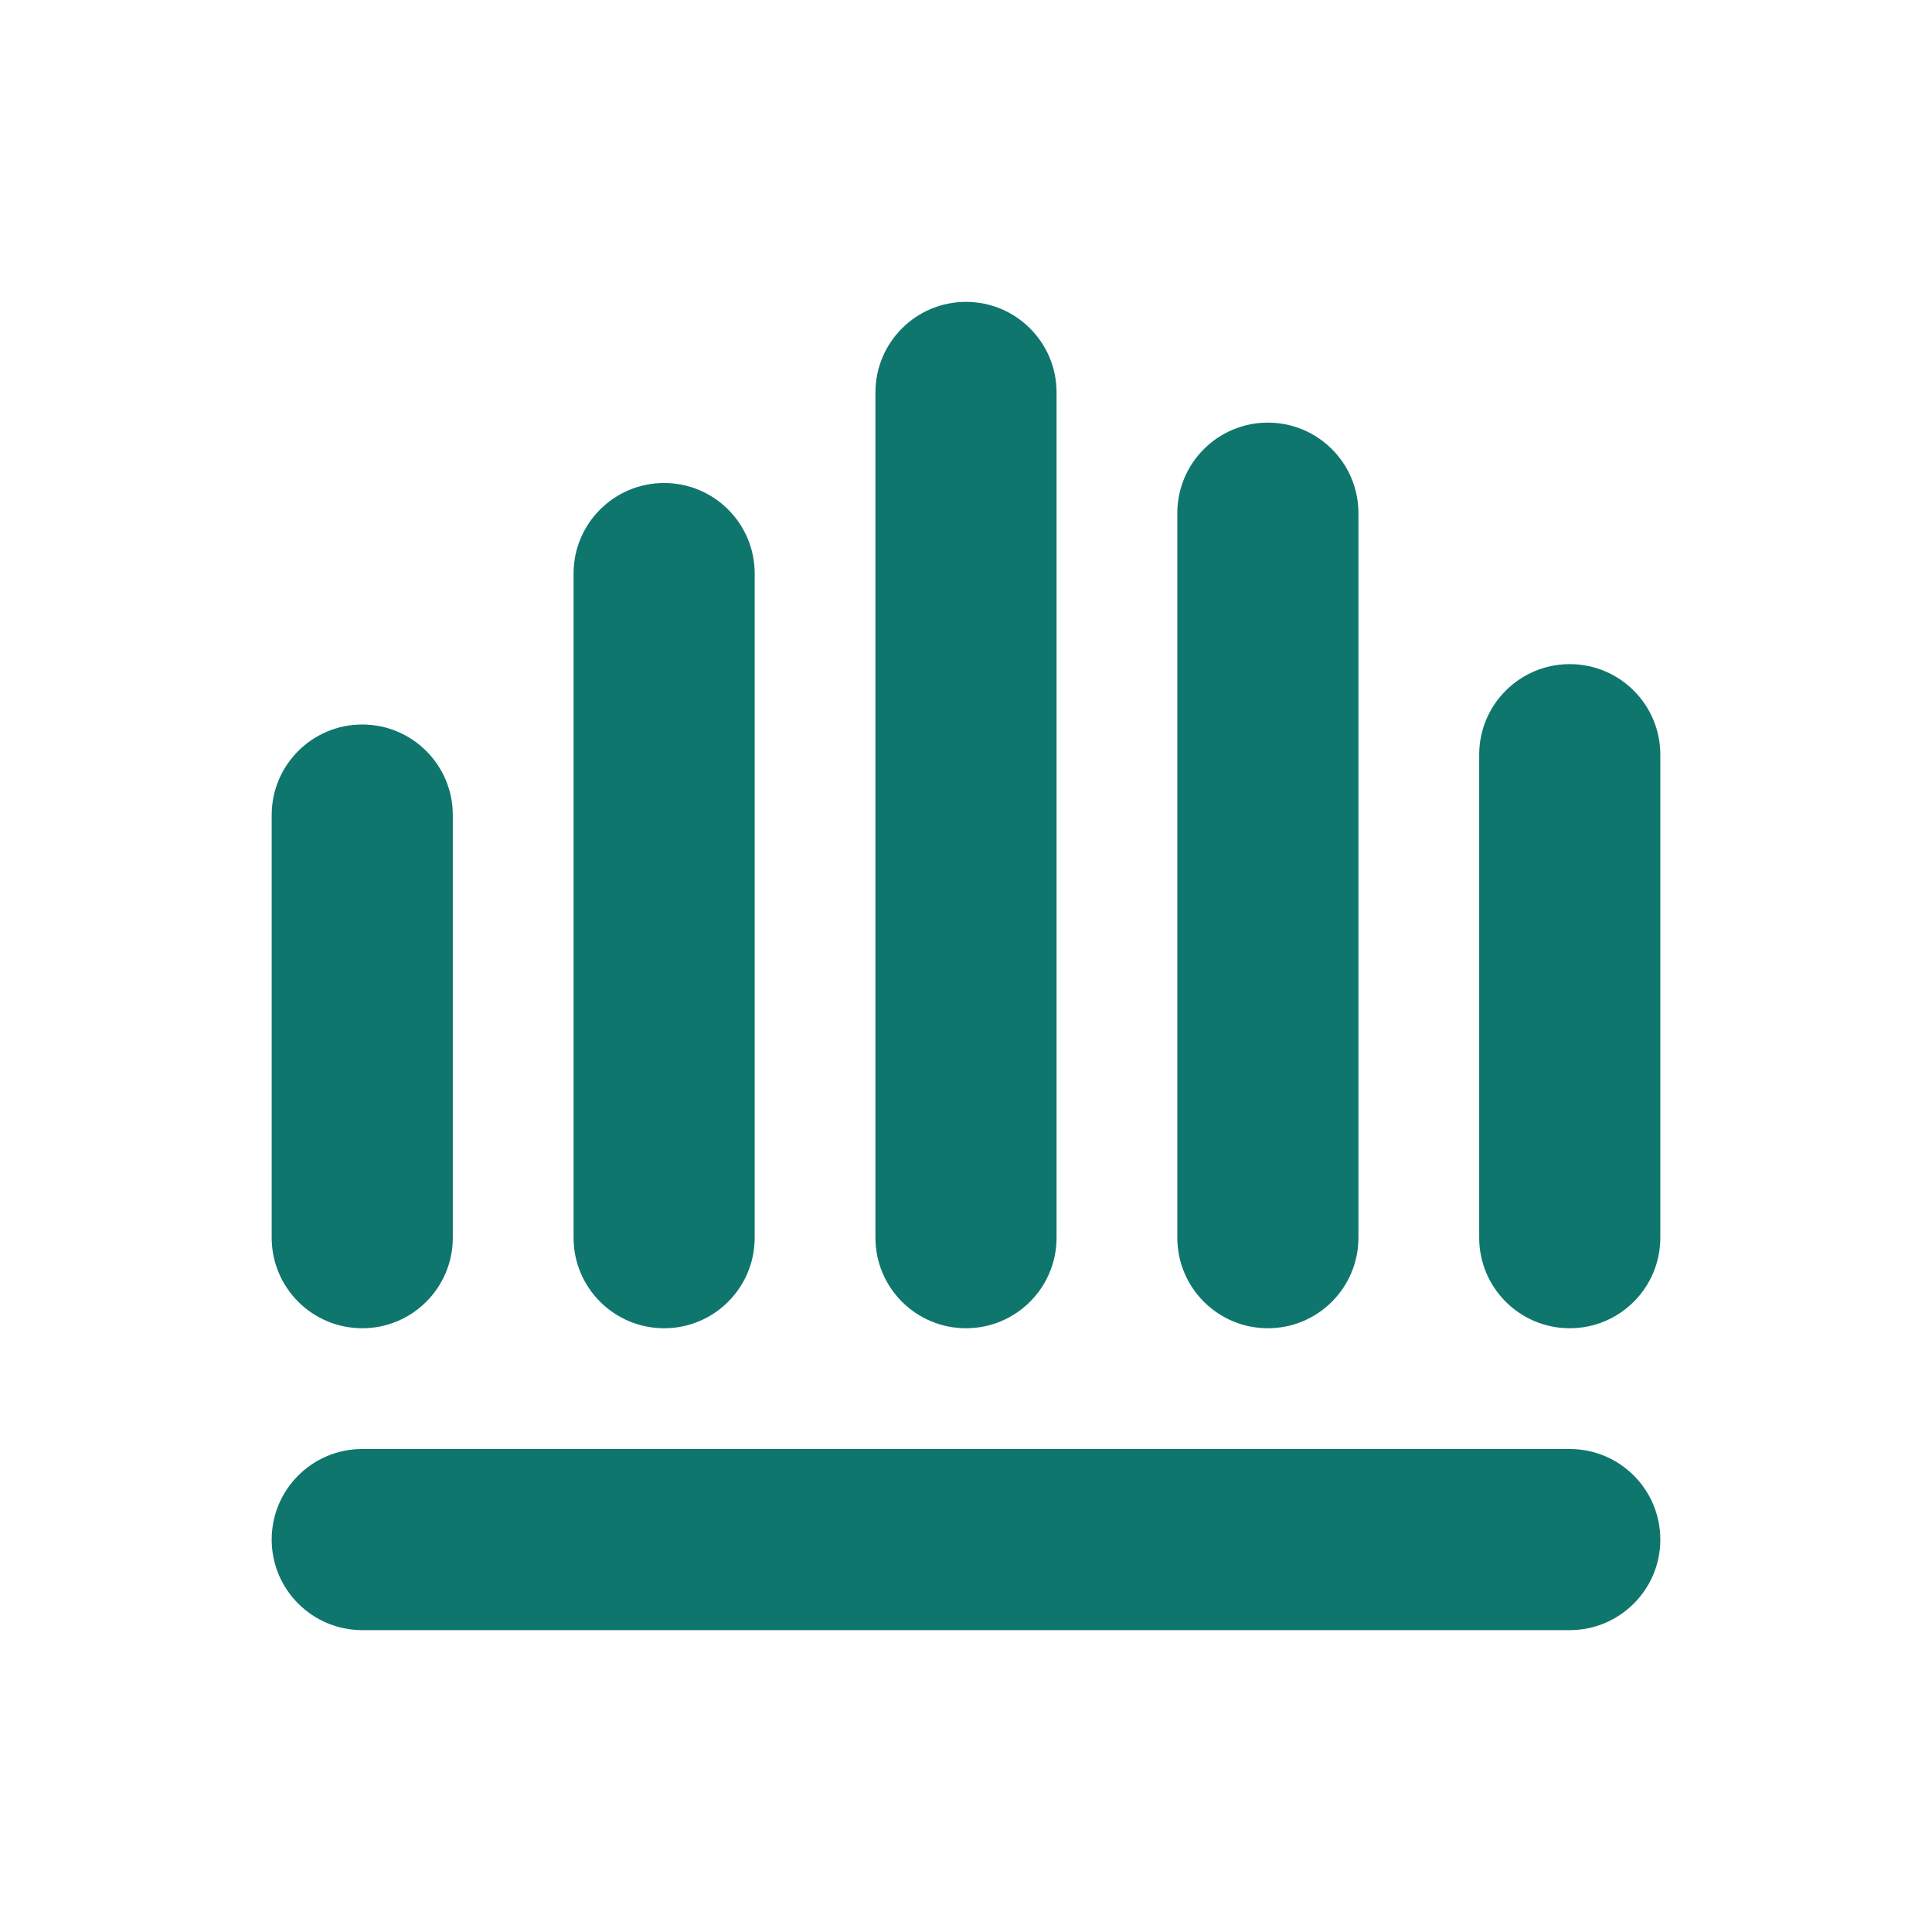
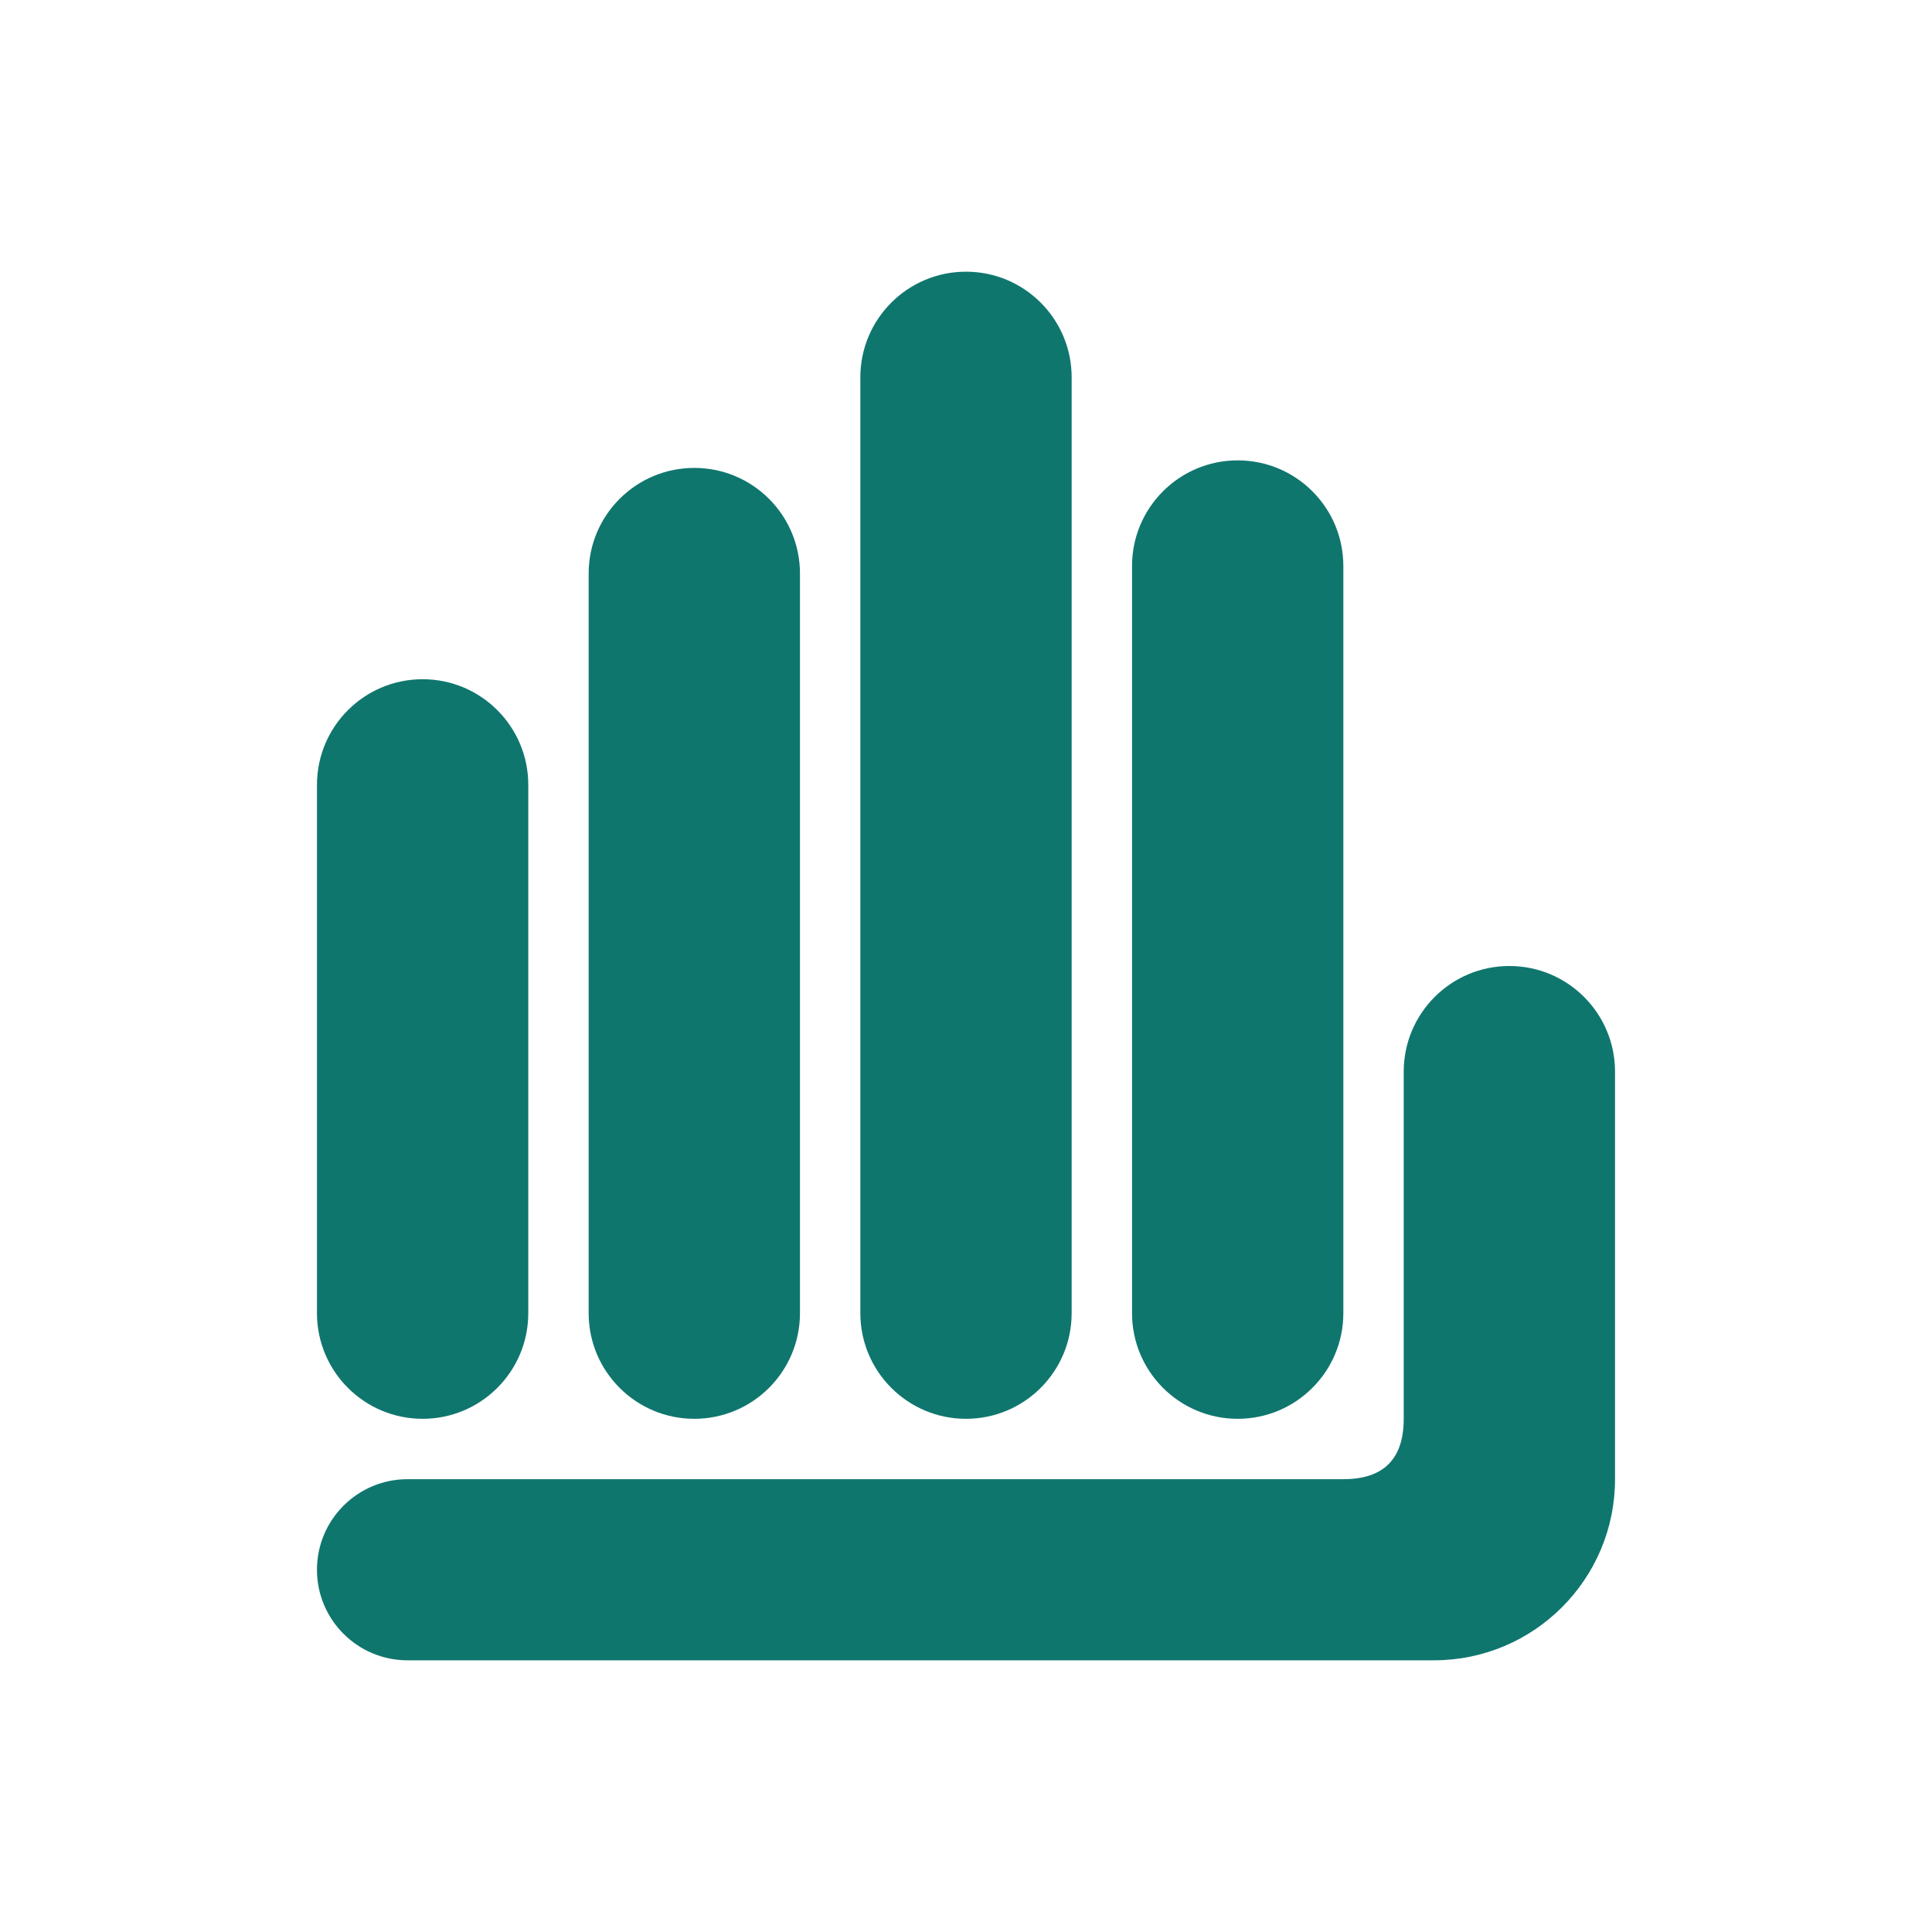
<svg xmlns="http://www.w3.org/2000/svg" viewBox="0 0 64 64" role="img" aria-label="PalmAgent">
  <style>:root { color: #0f766e; } @media (prefers-color-scheme: dark) { :root { color: #5eead4; } }</style>
  <g fill="currentColor">
-     <rect x="9" y="24" width="6" height="20" rx="3" />
-     <rect x="19" y="16" width="6" height="28" rx="3" />
-     <rect x="29" y="10" width="6" height="34" rx="3" />
-     <rect x="39" y="14" width="6" height="30" rx="3" />
-     <rect x="49" y="22" width="6" height="22" rx="3" />
-     <rect x="9" y="48" width="46" height="6" rx="3" />
+     <rect x="10.5" y="22.5" width="7" height="24.5" rx="3.5" />
+     <rect x="19.5" y="15.5" width="7" height="31.5" rx="3.5" />
+     <rect x="28.5" y="9" width="7" height="38" rx="3.5" />
+     <rect x="37.5" y="15.25" width="7" height="31.75" rx="3.5" />
+     <path d="M13.5 49H44.5Q46.5 49 46.5 47V35.5a3.5 3.5 0 0 1 7 0V49a6 6 0 0 1-6 6h-34a3 3 0 0 1 0-6Z" />
  </g>
</svg>
